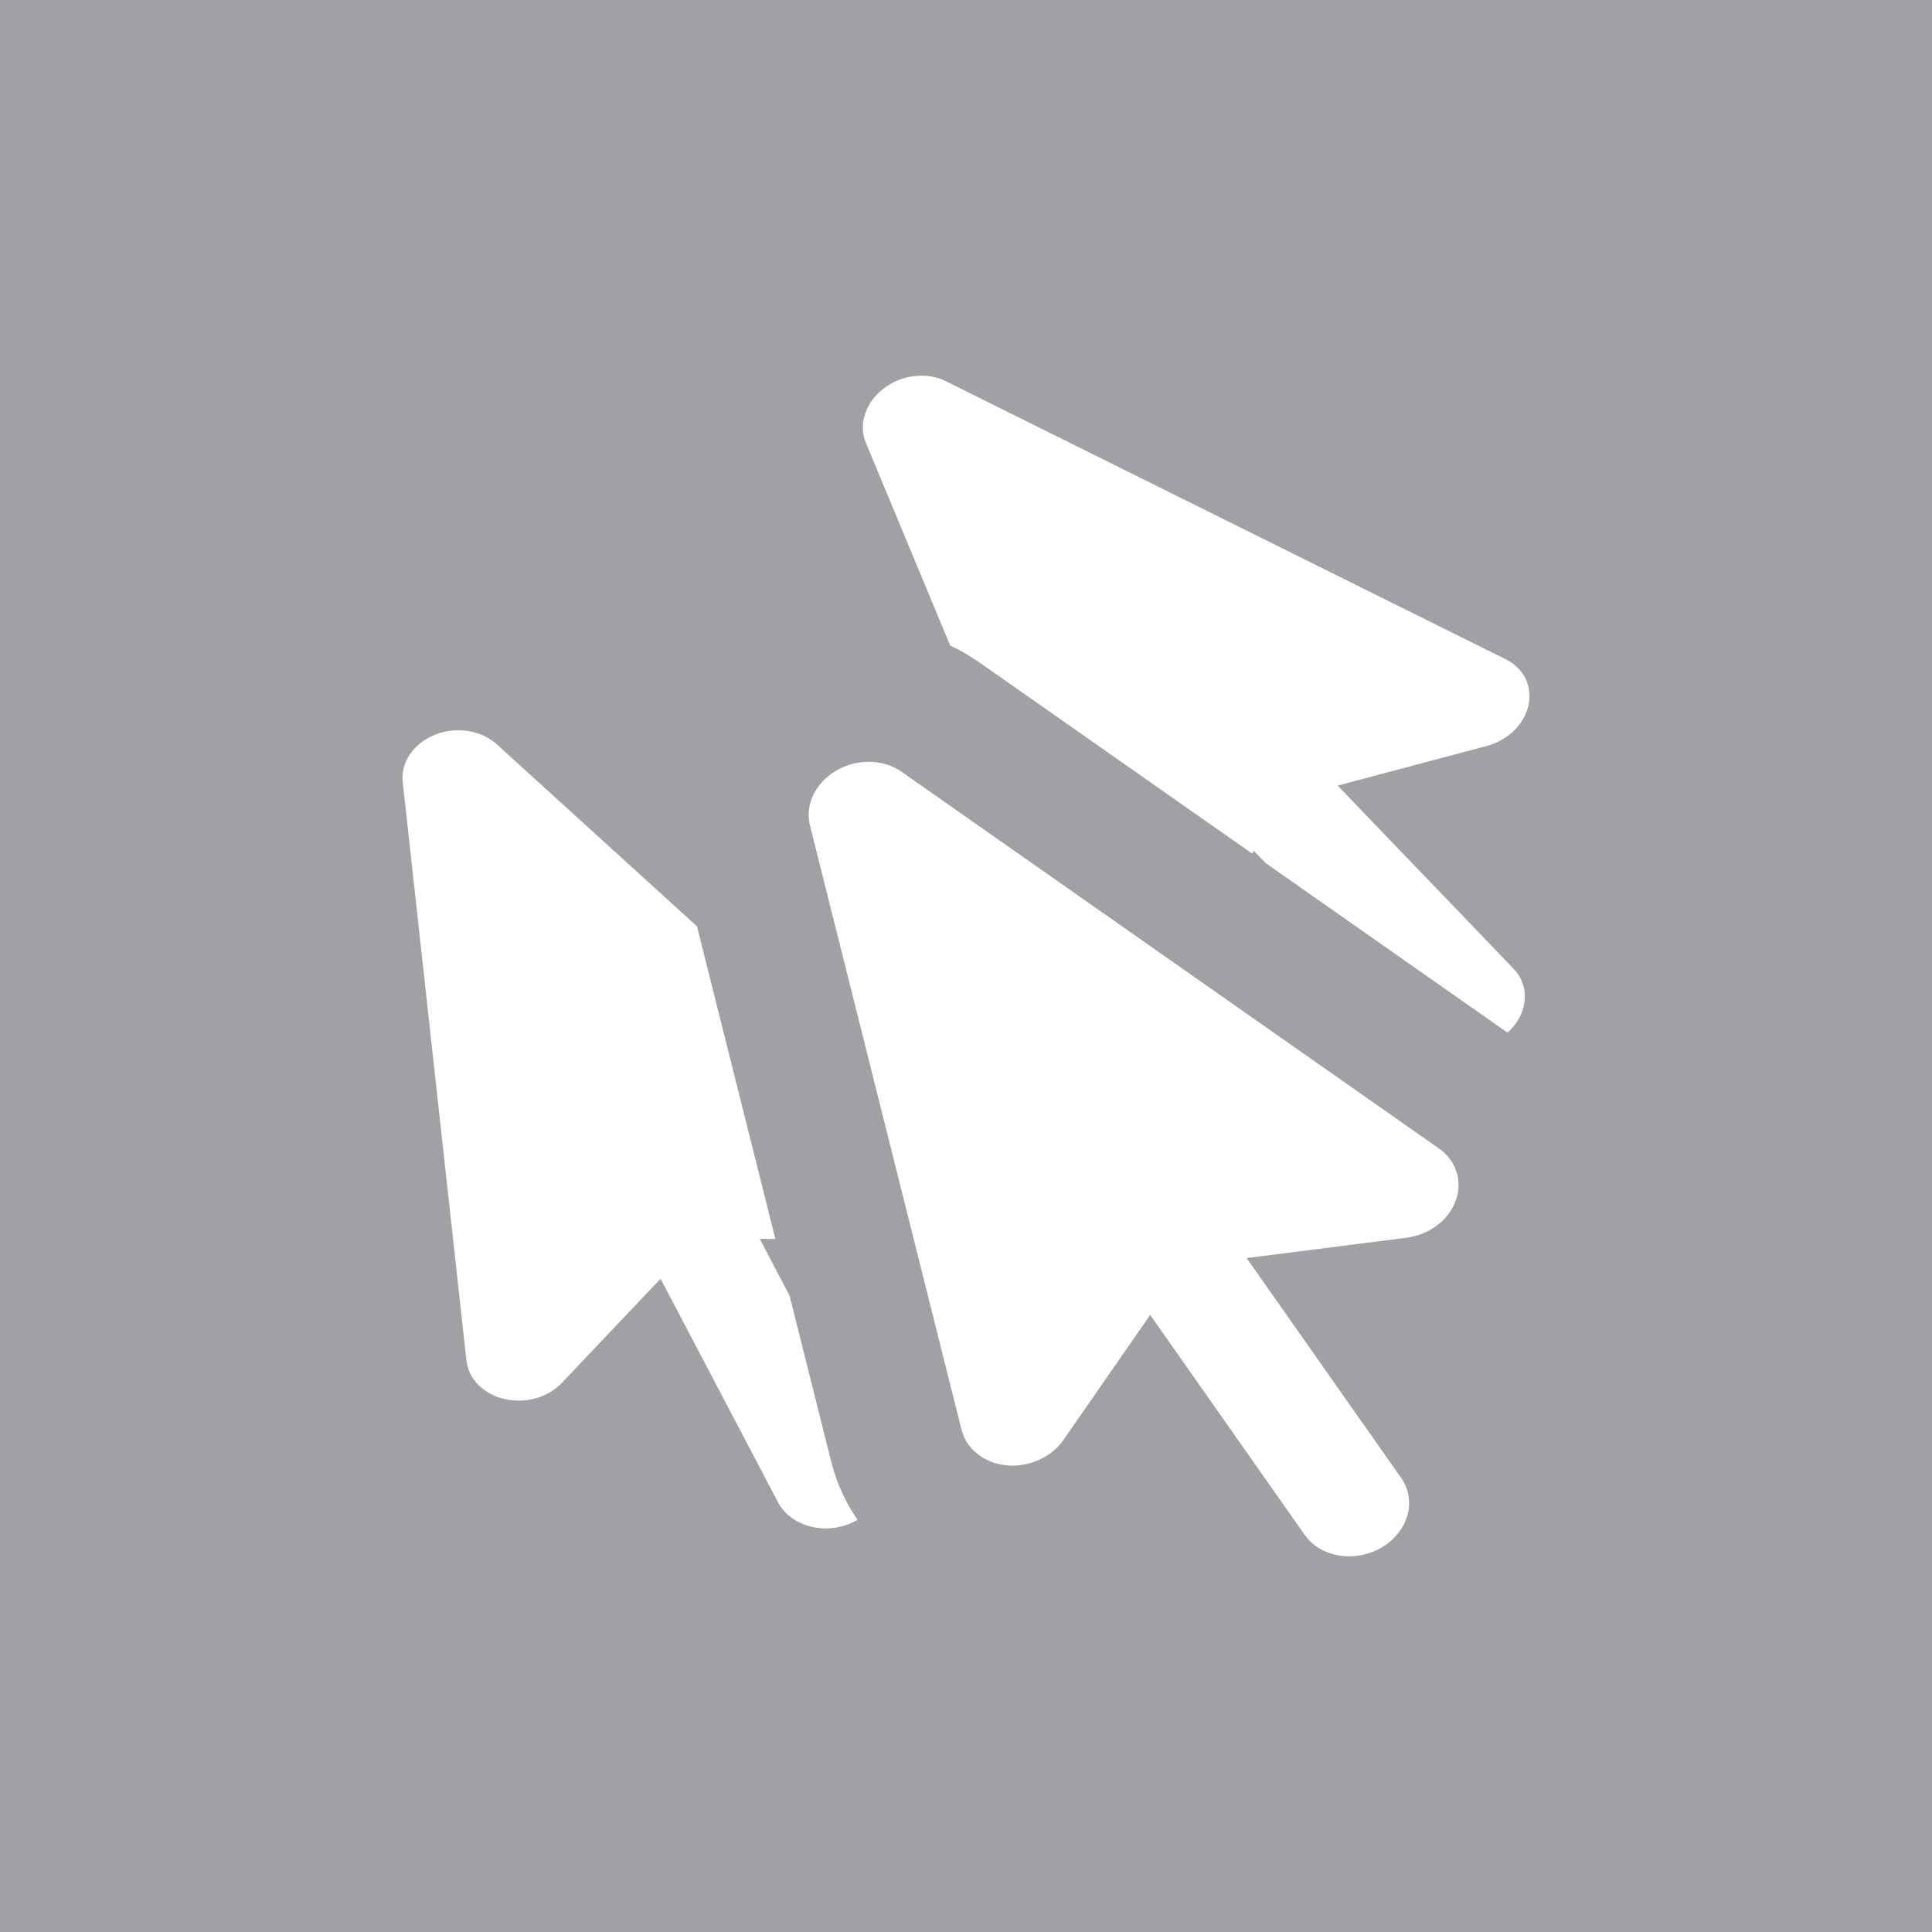
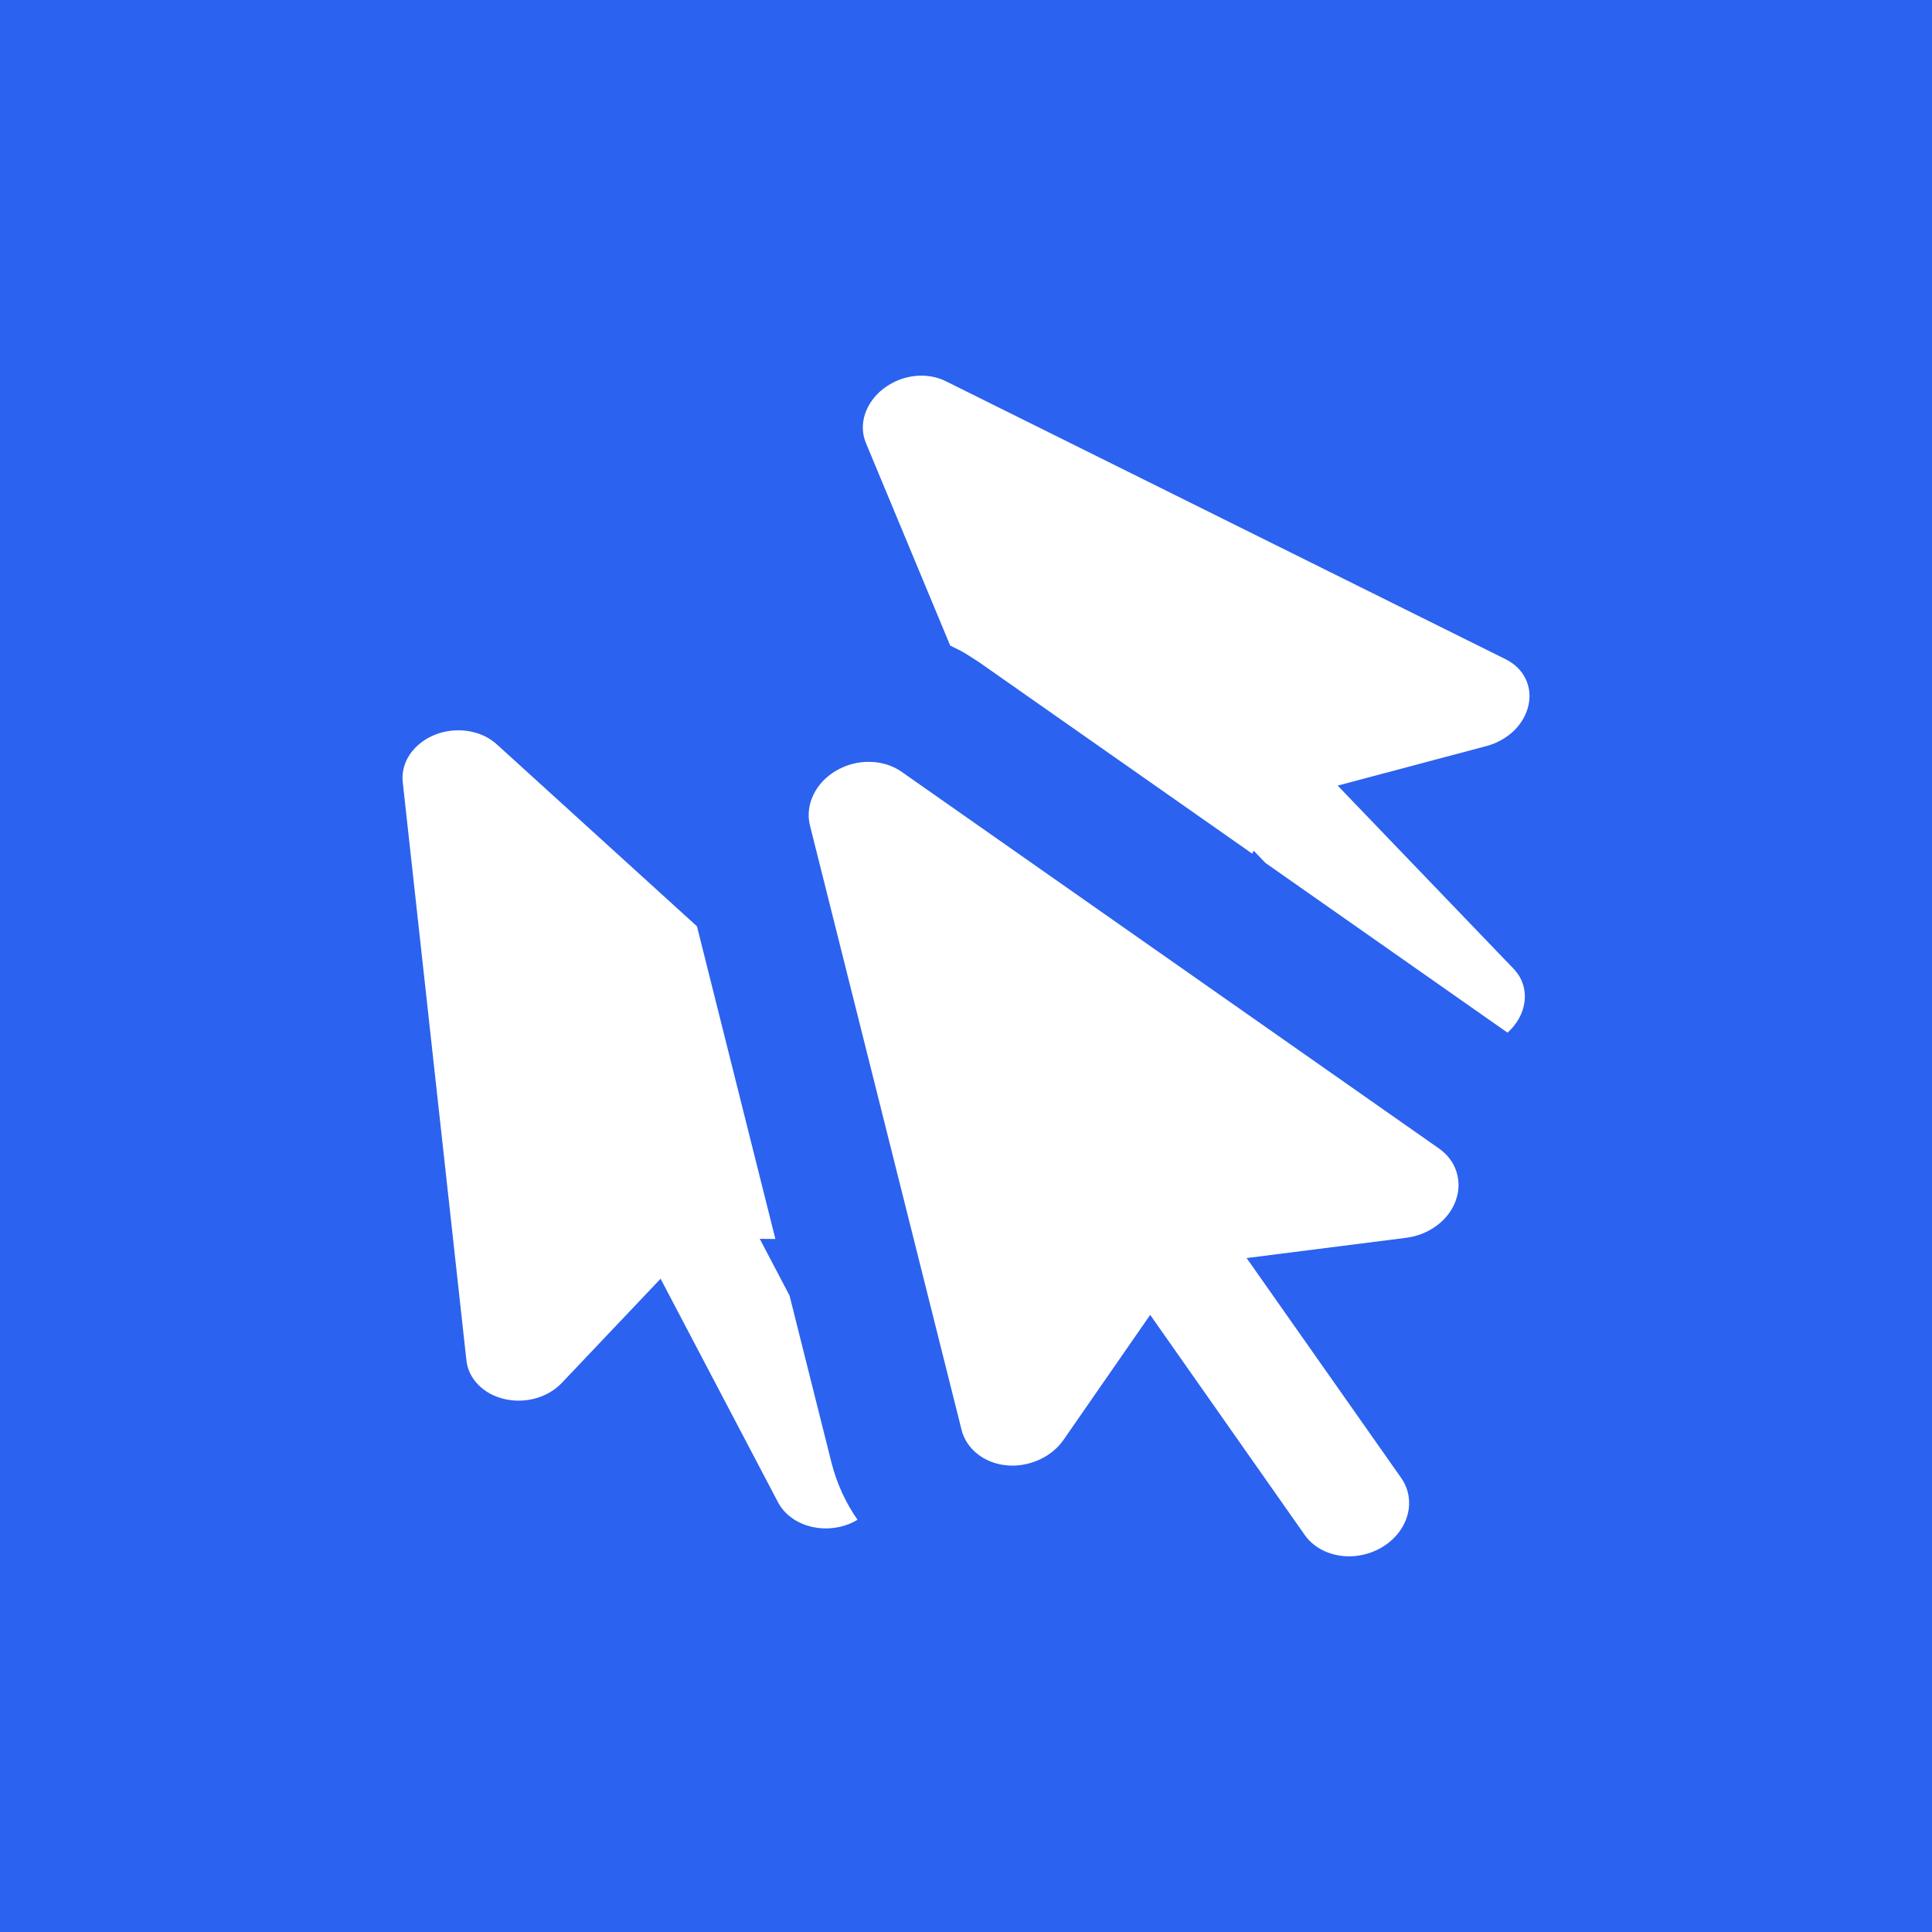
<svg xmlns="http://www.w3.org/2000/svg" width="24" height="24" viewBox="0 0 24 24">
-   <style>
-     g {
-       fill: #fff;
-     }
-     rect {
-       fill: rgb(161, 161, 165);
-     }
-   </style>
-   <rect width="24" height="24" />
-   <g>
+   <rect width="24" height="24" fill="#2b62ef" />
+   <g fill="#fff">
    <path d="M5.812 9.081C5.951 9.102 6.076 9.16 6.171 9.246L8.658 11.507L9.632 15.391L9.438 15.389L9.808 16.094L10.328 18.166C10.394 18.428 10.506 18.668 10.652 18.879C10.621 18.898 10.587 18.916 10.552 18.93C10.389 18.996 10.203 19.005 10.037 18.954C9.87 18.904 9.737 18.799 9.665 18.662L8.206 15.885L6.981 17.177C6.896 17.267 6.783 17.334 6.656 17.37C6.528 17.406 6.392 17.409 6.265 17.379C6.138 17.35 6.025 17.288 5.941 17.202C5.857 17.117 5.806 17.011 5.794 16.899L5.003 9.716C4.99 9.597 5.021 9.476 5.092 9.37C5.164 9.265 5.272 9.18 5.401 9.128C5.53 9.076 5.674 9.06 5.812 9.081Z" />
    <path d="M11.355 4.672C11.494 4.655 11.631 4.677 11.746 4.734L18.705 8.19C18.814 8.244 18.899 8.327 18.95 8.429C19 8.531 19.013 8.647 18.987 8.762C18.962 8.877 18.899 8.987 18.807 9.077C18.714 9.166 18.596 9.233 18.468 9.267L16.617 9.759L18.803 12.035C18.911 12.147 18.959 12.297 18.937 12.452C18.918 12.592 18.842 12.725 18.727 12.828L15.719 10.719L15.574 10.568L15.555 10.604L12.155 8.221L12 8.122C11.936 8.084 11.87 8.051 11.804 8.02L10.756 5.501C10.71 5.39 10.706 5.266 10.745 5.145C10.784 5.024 10.864 4.914 10.973 4.829L10.974 4.829C11.083 4.744 11.216 4.689 11.355 4.672Z" />
    <path d="M10.386 9.574C10.512 9.5 10.658 9.461 10.804 9.464C10.95 9.466 11.088 9.509 11.198 9.586L17.877 14.268C17.981 14.341 18.057 14.442 18.093 14.557C18.13 14.672 18.127 14.797 18.083 14.916C18.04 15.035 17.959 15.142 17.85 15.223C17.741 15.305 17.609 15.358 17.471 15.376L15.486 15.628L17.407 18.361C17.501 18.496 17.529 18.663 17.483 18.824C17.438 18.986 17.323 19.129 17.164 19.223C17.005 19.316 16.814 19.353 16.635 19.323C16.456 19.294 16.302 19.202 16.207 19.067L14.288 16.334L13.214 17.883C13.14 17.991 13.032 18.079 12.906 18.135C12.779 18.192 12.639 18.216 12.504 18.203C12.368 18.19 12.242 18.141 12.143 18.062C12.043 17.984 11.974 17.879 11.945 17.762L10.062 10.256C10.03 10.131 10.045 9.998 10.103 9.876C10.161 9.753 10.26 9.648 10.386 9.574Z" />
  </g>
</svg>
